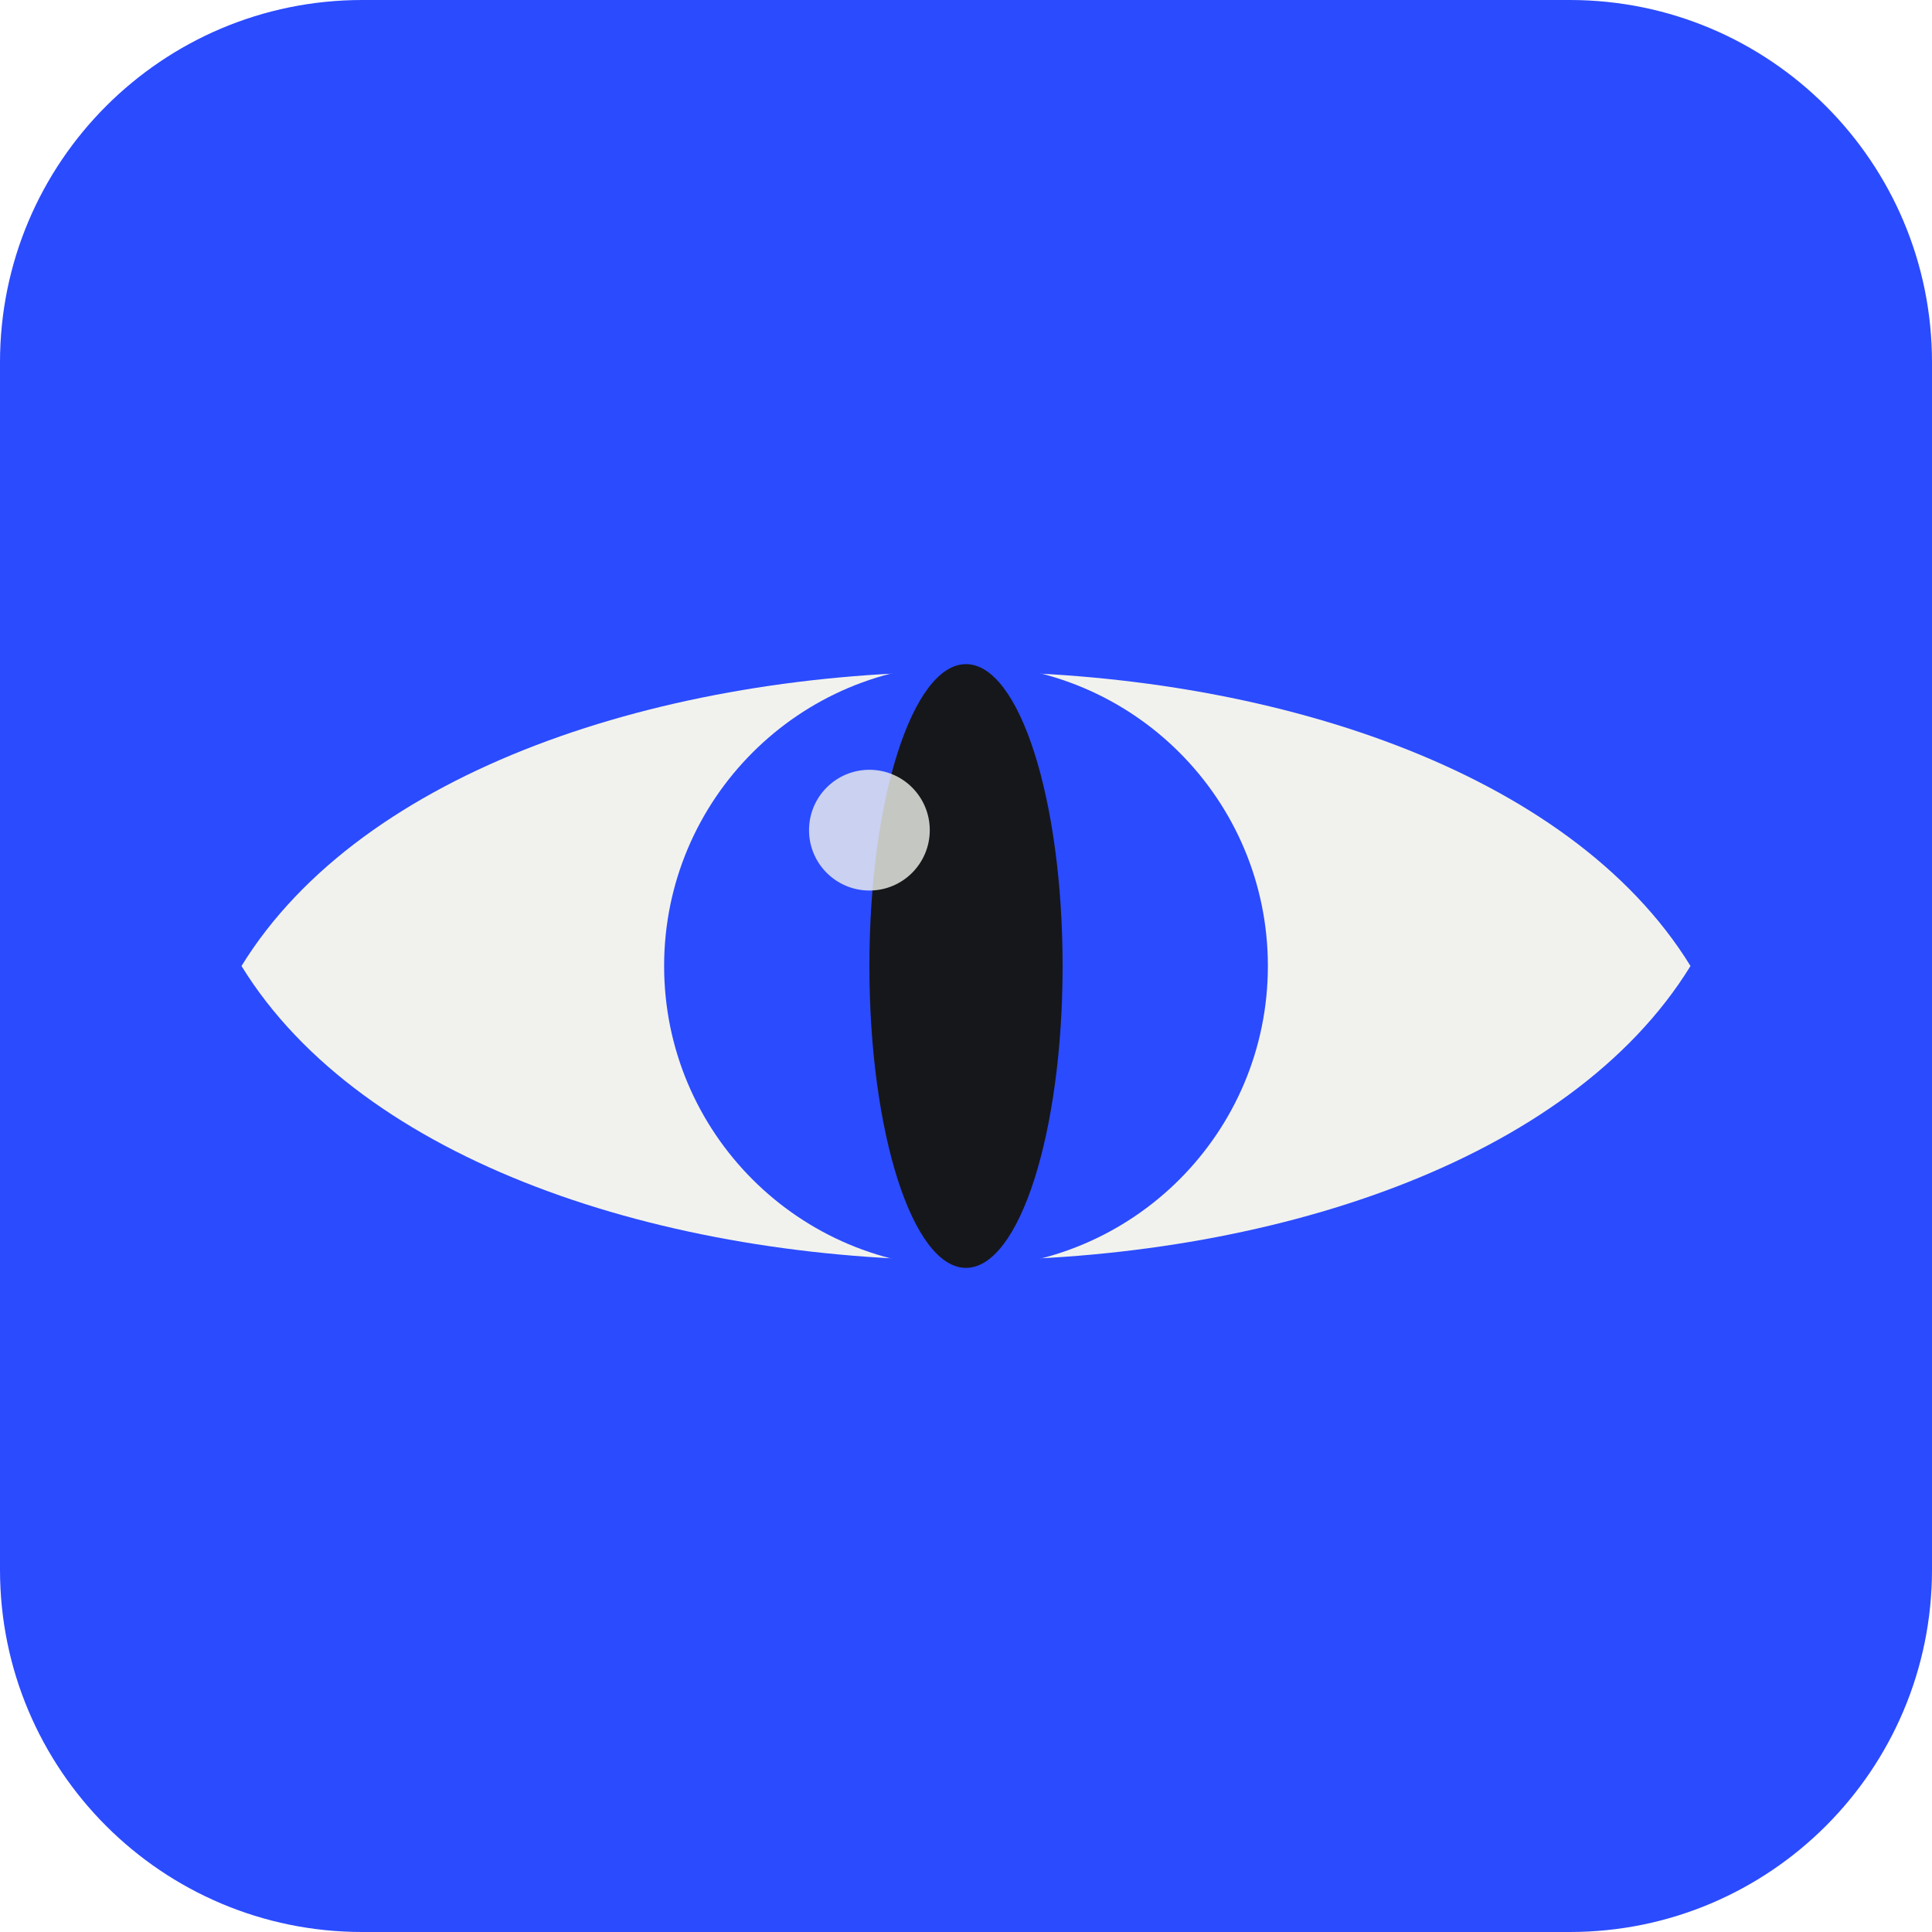
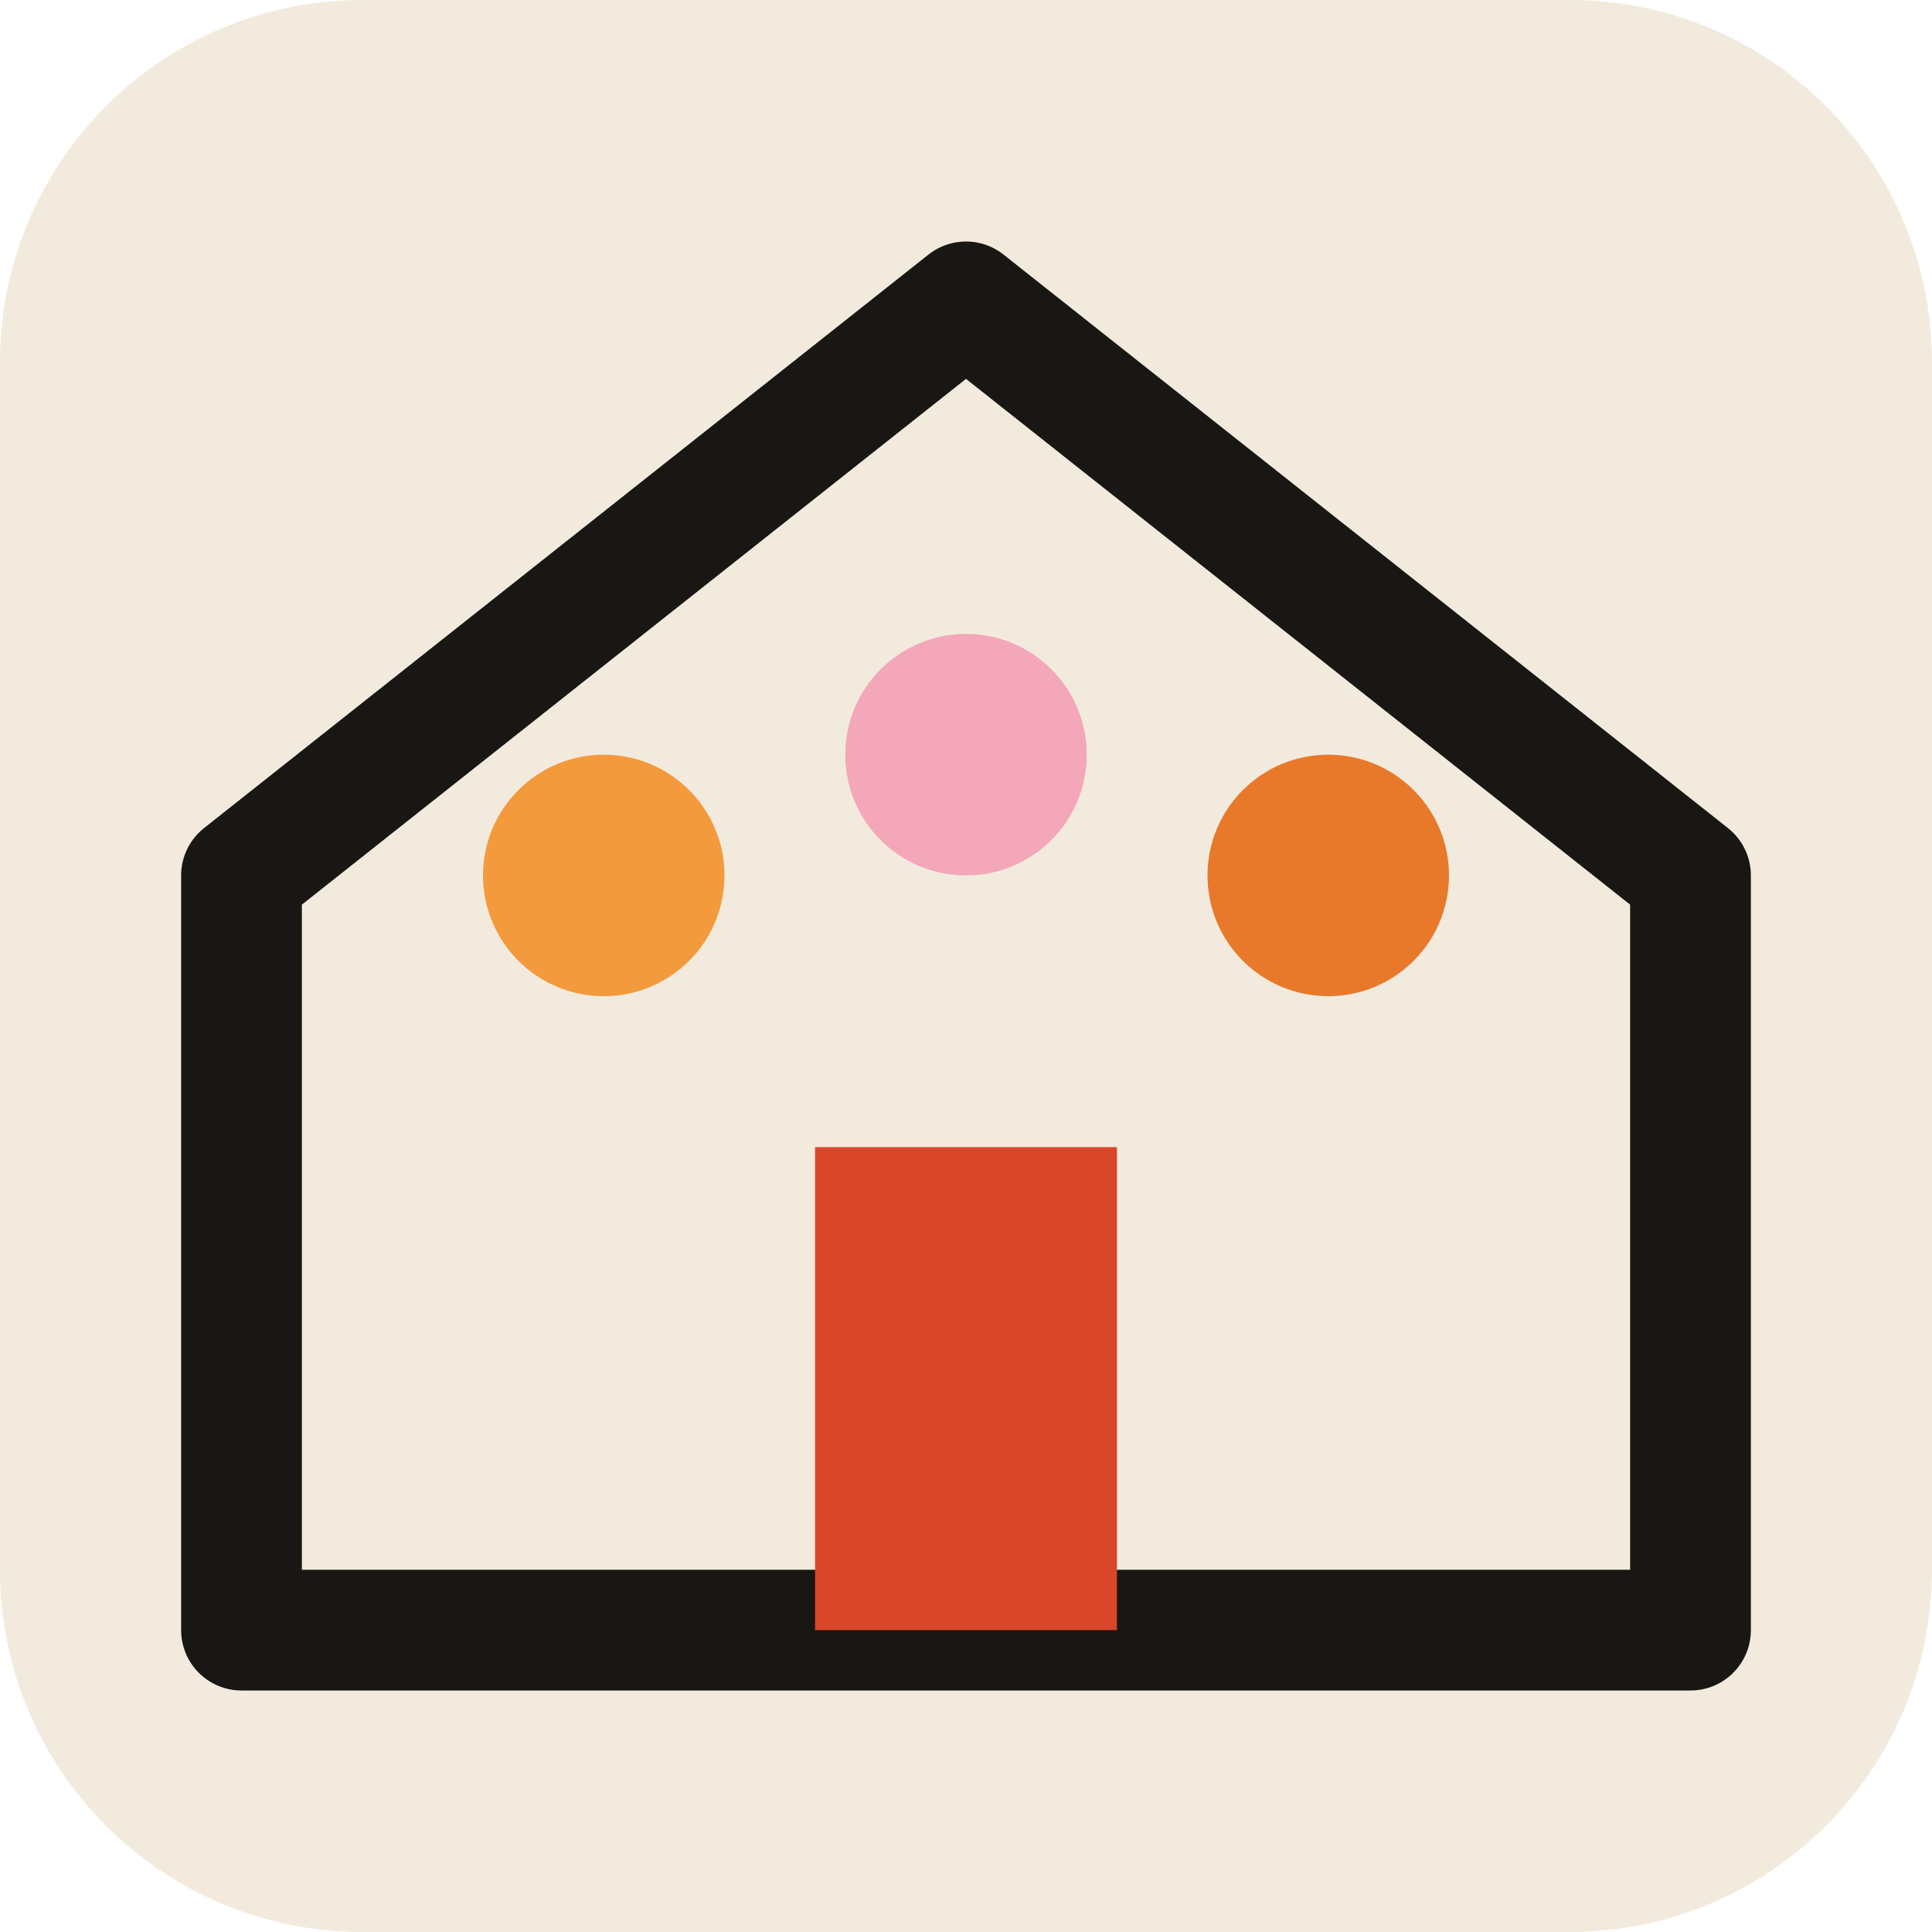
<svg xmlns="http://www.w3.org/2000/svg" viewBox="0 0 64 64">
-   <rect width="64" height="64" rx="12" fill="#2b4bff" />
-   <path d="M8 32C16 19 48 19 56 32C48 45 16 45 8 32Z" fill="#f1f2ed" />
-   <circle cx="32" cy="32" r="10" fill="#2b4bff" />
-   <ellipse cx="32" cy="32" rx="3.2" ry="10" fill="#16171a" />
-   <circle cx="28.8" cy="27.5" r="2" fill="#f1f2ed" opacity="0.8" />
+   <rect width="64" height="64" rx="12" fill="#f2ebdd" />
+   <path d="M8 29 32 10l24 19v25H8V29Z" fill="none" stroke="#191714" stroke-width="4" stroke-linejoin="round" />
+   <rect x="27" y="38" width="10" height="16" fill="#d9472b" />
+   <circle cx="20" cy="29" r="4" fill="#f39a3d" />
+   <circle cx="32" cy="25" r="4" fill="#f3a7b9" />
+   <circle cx="44" cy="29" r="4" fill="#e8792b" />
</svg>
